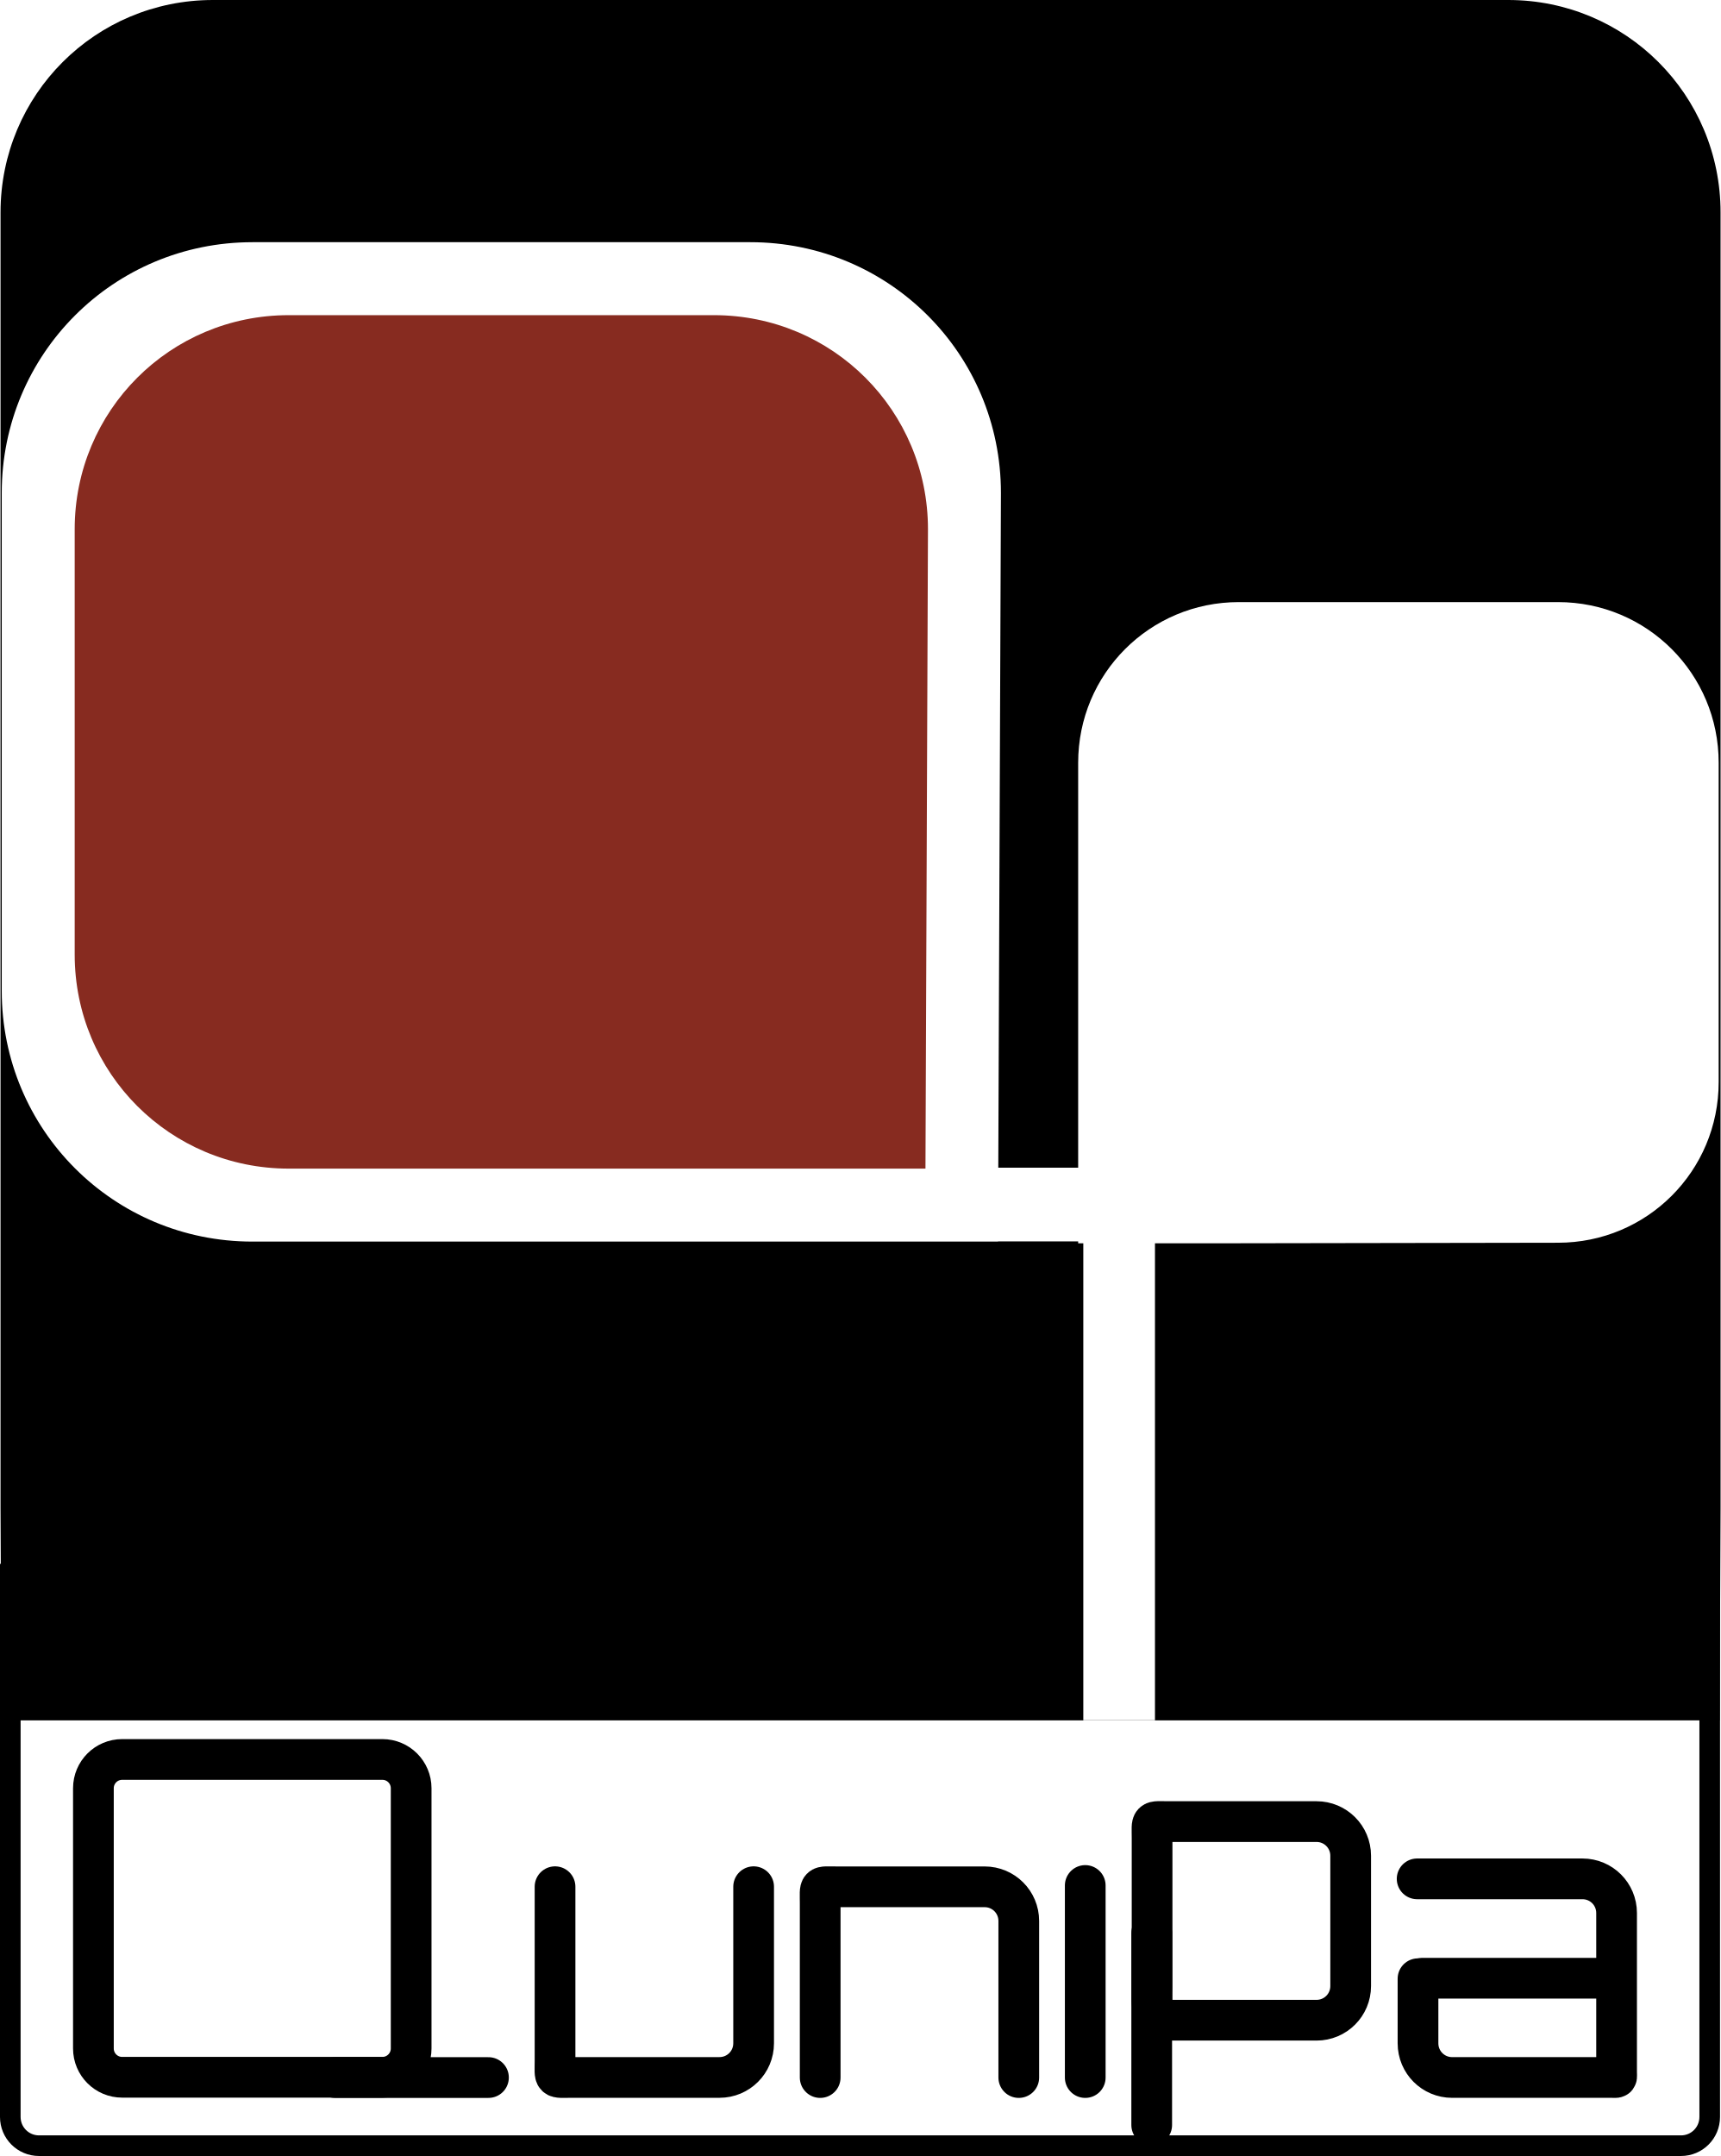
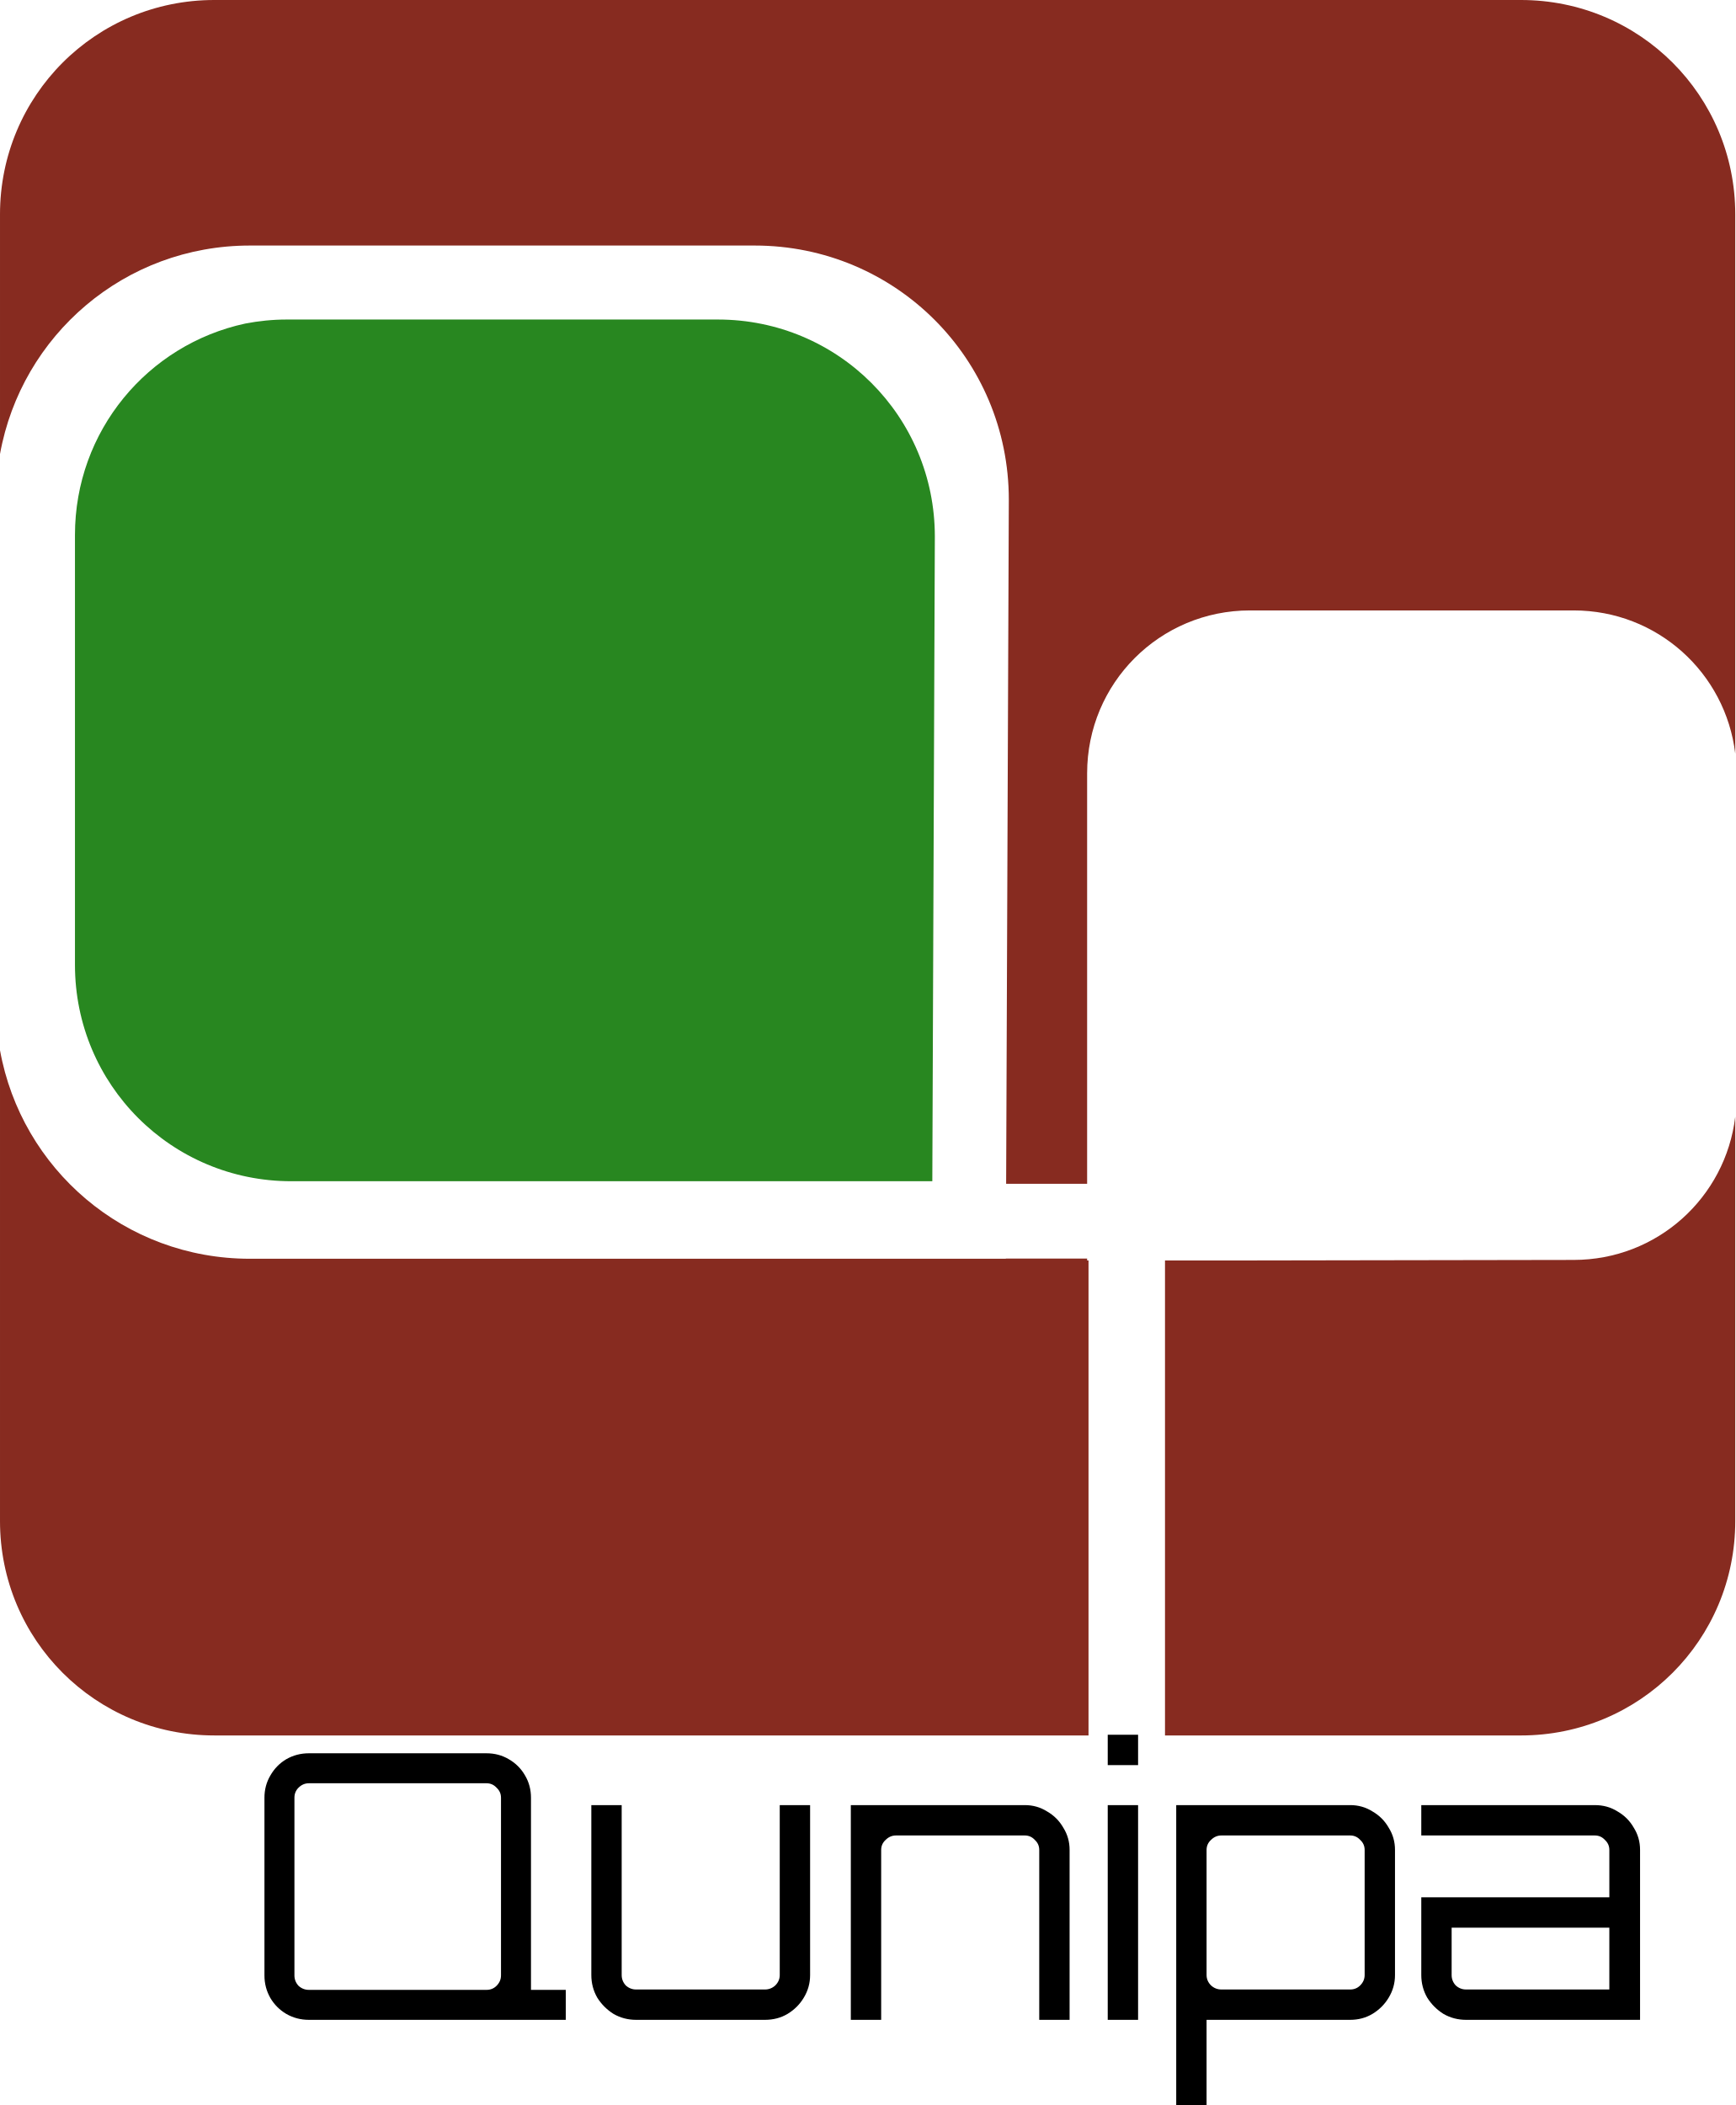
- <svg xmlns="http://www.w3.org/2000/svg" width="335.781mm" height="420.676mm" viewBox="0 0 335.781 420.676" version="1.1" id="svg1">
+ <svg xmlns="http://www.w3.org/2000/svg" width="334mm" height="405.122mm" viewBox="0 0 334 405.122" version="1.1" id="svg1">
  <defs id="defs1" />
-   <g id="layer1" transform="translate(41.73134,-4021.801)">
-     <g id="g141" transform="translate(230.1008,366.3178)">
-       <g id="g121-0-3" transform="translate(354.5417,-85.19574)">
-         <path d="m -584.808,3740.679 c -22.969,0 -41.461,18.491 -41.461,41.461 v 252.755 l 0.186,41.461 h 335.305 l 0.186,-41.461 v -252.755 c 0,-22.969 -18.491,-41.461 -41.461,-41.461 z m 7.688,47.256 h 97.172 c 27.098,0 48.914,21.816 48.914,48.914 l -0.516,131.666 h 15.589 v -79 c 0,-17.371 13.984,-31.355 31.355,-31.355 v 5e-4 h 62.29 c 17.371,0 31.355,13.984 31.355,31.355 v 62.29 c 0,17.371 -13.984,31.356 -31.355,31.356 l -62.29,0.102 h -16.365 v 93.058 h -13.987 v -93.058 h -1.003 v -0.364 h -15.645 v 0.037 h -145.514 c -27.098,0 -48.914,-21.815 -48.914,-48.914 v -97.172 c 0,-27.098 21.816,-48.914 48.914,-48.914 z" style="stroke-width:14.324;stroke-linecap:round;stroke-linejoin:bevel;paint-order:stroke markers fill" id="path109-84-2-5" />
-         <path d="m -377.131,3873.172 v 5e-4 c -13.202,0 -23.83,10.628 -23.83,23.83 v 71.248 h 23.83 l 47.34,-0.078 c 13.202,0 23.83,-10.628 23.83,-23.83 v -47.34 c 0,-13.202 -10.628,-23.83 -23.83,-23.83 z" style="mix-blend-mode:hue;fill:#0238a5;stroke-width:11.684;stroke-linecap:round;stroke-linejoin:bevel;paint-order:stroke markers fill" id="path120-3-4-4" />
-         <path d="m -570.026,3802.173 c -23.141,0 -41.771,18.63 -41.771,41.771 v 82.982 c 0,23.141 18.63,41.771 41.771,41.771 h 124.264 l 0.489,-124.753 c 0,-23.141 -18.63,-41.771 -41.771,-41.771 z" style="fill:#872b20;fill-opacity:1;stroke-width:13.476;stroke-linecap:round;stroke-linejoin:bevel;paint-order:stroke markers fill" id="path119-7-2-4" />
+   <g id="layer1" transform="translate(1290.638,-6823.34)">
+     <g id="g145-8" transform="translate(-1796.785,3773.488)">
+       <g id="g142-38" style="fill:#872b20;fill-opacity:1">
+         <path d="m 715.665,3383.852 v -91.417 h -0.268 v -0.364 h -15.645 v 0.037 H 554.238 c -24.092,0 -43.968,-17.258 -48.09,-40.128 v 90.618 c 0,22.854 18.399,41.253 41.253,41.253 z" style="fill:#872b20;fill-opacity:1;stroke-width:14.253;stroke-linecap:round;stroke-linejoin:bevel;paint-order:stroke markers fill" id="path124-7-1" />
+         <path d="m 840.148,3264.769 c -1.863,15.567 -15.022,27.565 -31.107,27.565 l -62.29,0.102 h -16.365 v 91.417 h 68.508 c 22.854,0 41.254,-18.399 41.254,-41.253 z" style="fill:#872b20;fill-opacity:1;stroke-width:14.253;stroke-linecap:round;stroke-linejoin:bevel;paint-order:stroke markers fill" id="path121-4-5" />
+         <path d="m 547.401,3049.852 c -22.854,0 -41.253,18.399 -41.253,41.254 v 46.13 c 4.122,-22.87 23.998,-40.128 48.09,-40.128 h 97.172 c 27.098,0 48.914,21.816 48.914,48.914 l -0.516,131.665 h 15.589 v -79 c 0,-17.371 13.984,-31.355 31.355,-31.355 v 5e-4 h 62.29 c 16.085,0 29.243,11.998 31.107,27.565 v -103.792 c 0,-22.854 -18.399,-41.254 -41.254,-41.254 z" style="fill:#872b20;fill-opacity:1;stroke-width:14.253;stroke-linecap:round;stroke-linejoin:bevel;paint-order:stroke markers fill" id="path106-5-3" />
      </g>
-       <g id="g121">
-         <rect style="fill:none;stroke:#000000;stroke-width:7.946;stroke-linecap:round;stroke-linejoin:bevel;stroke-dasharray:none;stroke-opacity:1;paint-order:stroke markers fill" id="rect1-8-1-5-6-2" width="62.01" height="62.01" x="-253.603" y="3998.787" ry="5.613" />
-         <path style="fill:none;stroke:#000000;stroke-width:7.946;stroke-linecap:round;stroke-linejoin:bevel;stroke-dasharray:none;stroke-opacity:1;paint-order:stroke markers fill" d="m -206.452,4060.851 h 29.949" id="path5-7-9-7-9-1" />
-       </g>
-       <path id="rect1-9-7-2-4-0-2-6" style="fill:none;stroke:#000000;stroke-width:7.946;stroke-linecap:round;stroke-linejoin:bevel;stroke-dasharray:none;stroke-opacity:1;paint-order:stroke markers fill" d="m -111.766,4060.851 v -33.967 c 0,-3.694 -0.445,-3.249 3.25,-3.249 h 28.839 c 3.694,0 6.668,2.974 6.668,6.668 v 30.548" />
-       <path id="rect1-9-7-2-4-1-6-9-7" style="fill:none;stroke:#000000;stroke-width:7.946;stroke-linecap:round;stroke-linejoin:bevel;stroke-dasharray:none;stroke-opacity:1;paint-order:stroke markers fill" d="m -163.512,4023.616 v 33.967 c 0,3.694 -0.445,3.249 3.25,3.249 h 28.839 c 3.694,0 6.668,-2.974 6.668,-6.668 v -30.548" />
-       <path style="fill:none;stroke:#000000;stroke-width:7.946;stroke-linecap:round;stroke-linejoin:bevel;stroke-dasharray:none;stroke-opacity:1;paint-order:stroke markers fill" d="m -60.038,4023.376 v 37.475" id="path6-8-0-0-4-5" />
-       <g id="g123" transform="translate(0,11.0156)">
-         <path id="rect1-9-7-1-6-4-1-9-6-9" style="fill:none;stroke:#000000;stroke-width:7.946;stroke-linecap:round;stroke-linejoin:bevel;stroke-dasharray:none;stroke-opacity:1;paint-order:stroke markers fill" d="M 4.734,4011.066 H 36.991 c 3.694,0 6.668,2.974 6.668,6.668 v 31.061 c 0,1.231 0.216,1.028 -0.856,1.028 H 11.571 c -3.694,0 -6.668,-2.974 -6.668,-6.668 v -12.601" />
-         <path style="fill:none;stroke:#000000;stroke-width:7.946;stroke-linecap:round;stroke-linejoin:bevel;stroke-dasharray:none;stroke-opacity:1;paint-order:stroke markers fill" d="M 43.249,4030.458 H 5.774" id="path6-0-5-5-2-6-3" />
-       </g>
-       <g id="g122" transform="translate(0.4906323)">
-         <path id="rect1-9-7-1-1-9-3-2-09" style="fill:none;stroke:#000000;stroke-width:7.946;stroke-linecap:round;stroke-linejoin:bevel;stroke-dasharray:none;stroke-opacity:1;paint-order:stroke markers fill" d="m -44.235,4010.91 h 28.839 c 3.694,0 6.668,2.974 6.668,6.668 v 25.42 c 0,3.694 -2.974,6.668 -6.668,6.668 h -28.839 c -3.694,0 -3.249,-2.974 -3.249,-6.668 v -28.839 c 0,-3.694 -0.445,-3.249 3.249,-3.249 z" />
-         <path style="fill:none;stroke:#000000;stroke-width:7.946;stroke-linecap:round;stroke-linejoin:bevel;stroke-dasharray:none;stroke-opacity:1;paint-order:stroke markers fill" d="m -47.557,4032.643 v 37.475" id="path6-6-0-0-7-3-9" />
-       </g>
-       <path id="rect121" style="fill:none;stroke:#000000;stroke-width:4.022;stroke-linejoin:bevel;paint-order:stroke markers fill" d="m 61.833,3960.611 v 107.926 c 0,3.108 -2.502,5.611 -5.611,5.611 H -264.211 c -3.108,0 -5.611,-2.502 -5.611,-5.611 v -107.926" />
+       <path d="m 824.999,3257.767 c 0.247,-1.381 0.397,-2.797 0.397,-4.251 v -47.34 c 0,-13.202 -10.628,-23.83 -23.83,-23.83 h -47.34 v 5e-4 c -6.569,0 -12.495,2.638 -16.797,6.908 -4.102,4.266 -6.647,10.043 -6.647,16.456 v 71.035 h 23.759 l 47.199,-0.078 c 11.495,0 21.027,-8.085 23.259,-18.9 z" style="mix-blend-mode:hue;fill:#0238a5;stroke-width:11.684;stroke-linecap:round;stroke-linejoin:bevel;paint-order:stroke markers fill" id="path141-1-54" />
+       <path d="m 685.599,3277.19 0.486,-124.073 c 0,-23.141 -18.63,-41.771 -41.771,-41.771 h -82.982 c -2.731,0 -5.393,0.279 -7.975,0.775 -18.781,4.045 -32.781,20.662 -32.781,40.687 v 82.734 c 0,23.072 18.574,41.647 41.646,41.647 z" style="fill:#288720;fill-opacity:0.994;stroke-width:13.476;stroke-linecap:round;stroke-linejoin:bevel;paint-order:stroke markers fill" id="path135-4-36" />
    </g>
+     <path d="m -1197.555,7212.073 v -2.565 l 9.12,-6.199 v 2.993 h 6.698 v 5.771 z m -33.632,0 q -2.351,0 -4.346,-1.14 -1.924,-1.14 -3.064,-3.064 -1.14,-1.995 -1.14,-4.346 v -34.202 q 0,-2.351 1.14,-4.275 1.14,-1.995 3.064,-3.135 1.995,-1.14 4.346,-1.14 h 34.202 q 2.351,0 4.275,1.14 1.995,1.14 3.135,3.135 1.14,1.924 1.14,4.275 v 34.202 q 0,2.351 -1.14,4.346 -1.14,1.924 -3.135,3.064 -1.924,1.14 -4.275,1.14 z m 0,-5.771 h 34.202 q 1.14,0 1.924,-0.784 0.855,-0.855 0.855,-1.995 v -34.202 q 0,-1.14 -0.855,-1.924 -0.784,-0.855 -1.924,-0.855 h -34.202 q -1.14,0 -1.995,0.855 -0.784,0.784 -0.784,1.924 v 34.202 q 0,1.14 0.784,1.995 0.855,0.784 1.995,0.784 z m 62.988,5.771 q -2.351,0 -4.346,-1.14 -1.924,-1.211 -3.135,-3.135 -1.14,-1.995 -1.14,-4.346 v -32.705 h 5.843 v 32.705 q 0,1.14 0.784,1.995 0.855,0.784 1.995,0.784 h 24.796 q 1.14,0 1.995,-0.784 0.855,-0.855 0.855,-1.995 v -32.705 h 5.843 v 32.705 q 0,2.351 -1.211,4.346 -1.14,1.924 -3.135,3.135 -1.924,1.14 -4.346,1.14 z m 41.327,0 v 0 -41.327 h 33.489 q 2.351,0 4.275,1.211 1.995,1.14 3.135,3.135 1.211,1.924 1.211,4.275 v 32.705 h -5.843 v -32.705 q 0,-1.14 -0.855,-1.924 -0.784,-0.855 -1.924,-0.855 h -24.796 q -1.14,0 -1.995,0.855 -0.855,0.784 -0.855,1.924 v 32.705 z m 49.45,0 v 0 -41.327 h 5.843 v 41.327 z m 0,-49.022 v 0 -5.843 h 5.843 v 5.843 z m 13.182,65.41 v 0 -57.715 h 33.489 q 2.351,0 4.275,1.211 1.995,1.14 3.135,3.135 1.211,1.924 1.211,4.275 v 24.084 q 0,2.351 -1.211,4.346 -1.14,1.924 -3.135,3.135 -1.924,1.14 -4.275,1.14 h -27.646 v 16.388 z m 8.693,-22.231 h 24.796 q 1.14,0 1.924,-0.784 0.855,-0.855 0.855,-1.995 v -24.084 q 0,-1.14 -0.855,-1.924 -0.784,-0.855 -1.924,-0.855 h -24.796 q -1.14,0 -1.995,0.855 -0.855,0.784 -0.855,1.924 v 24.084 q 0,1.14 0.855,1.995 0.855,0.784 1.995,0.784 z m 47.098,5.843 q -2.351,0 -4.346,-1.14 -1.924,-1.211 -3.135,-3.135 -1.14,-1.995 -1.14,-4.346 v -14.963 h 36.197 v -9.12 q 0,-1.14 -0.855,-1.924 -0.784,-0.855 -1.924,-0.855 h -33.418 v -5.843 h 33.418 q 2.423,0 4.346,1.211 1.995,1.14 3.135,3.135 1.211,1.924 1.211,4.275 v 32.705 z m 0,-5.843 h 27.575 v -11.899 h -30.354 v 9.12 q 0,1.14 0.784,1.995 0.855,0.784 1.995,0.784 z" id="text2" style="font-size:71.253px;font-family:Orbitron;-inkscape-font-specification:'Orbitron, Normal';stroke-width:2.424;stroke-linejoin:bevel;paint-order:stroke markers fill" aria-label="Qunipa" />
  </g>
</svg>
